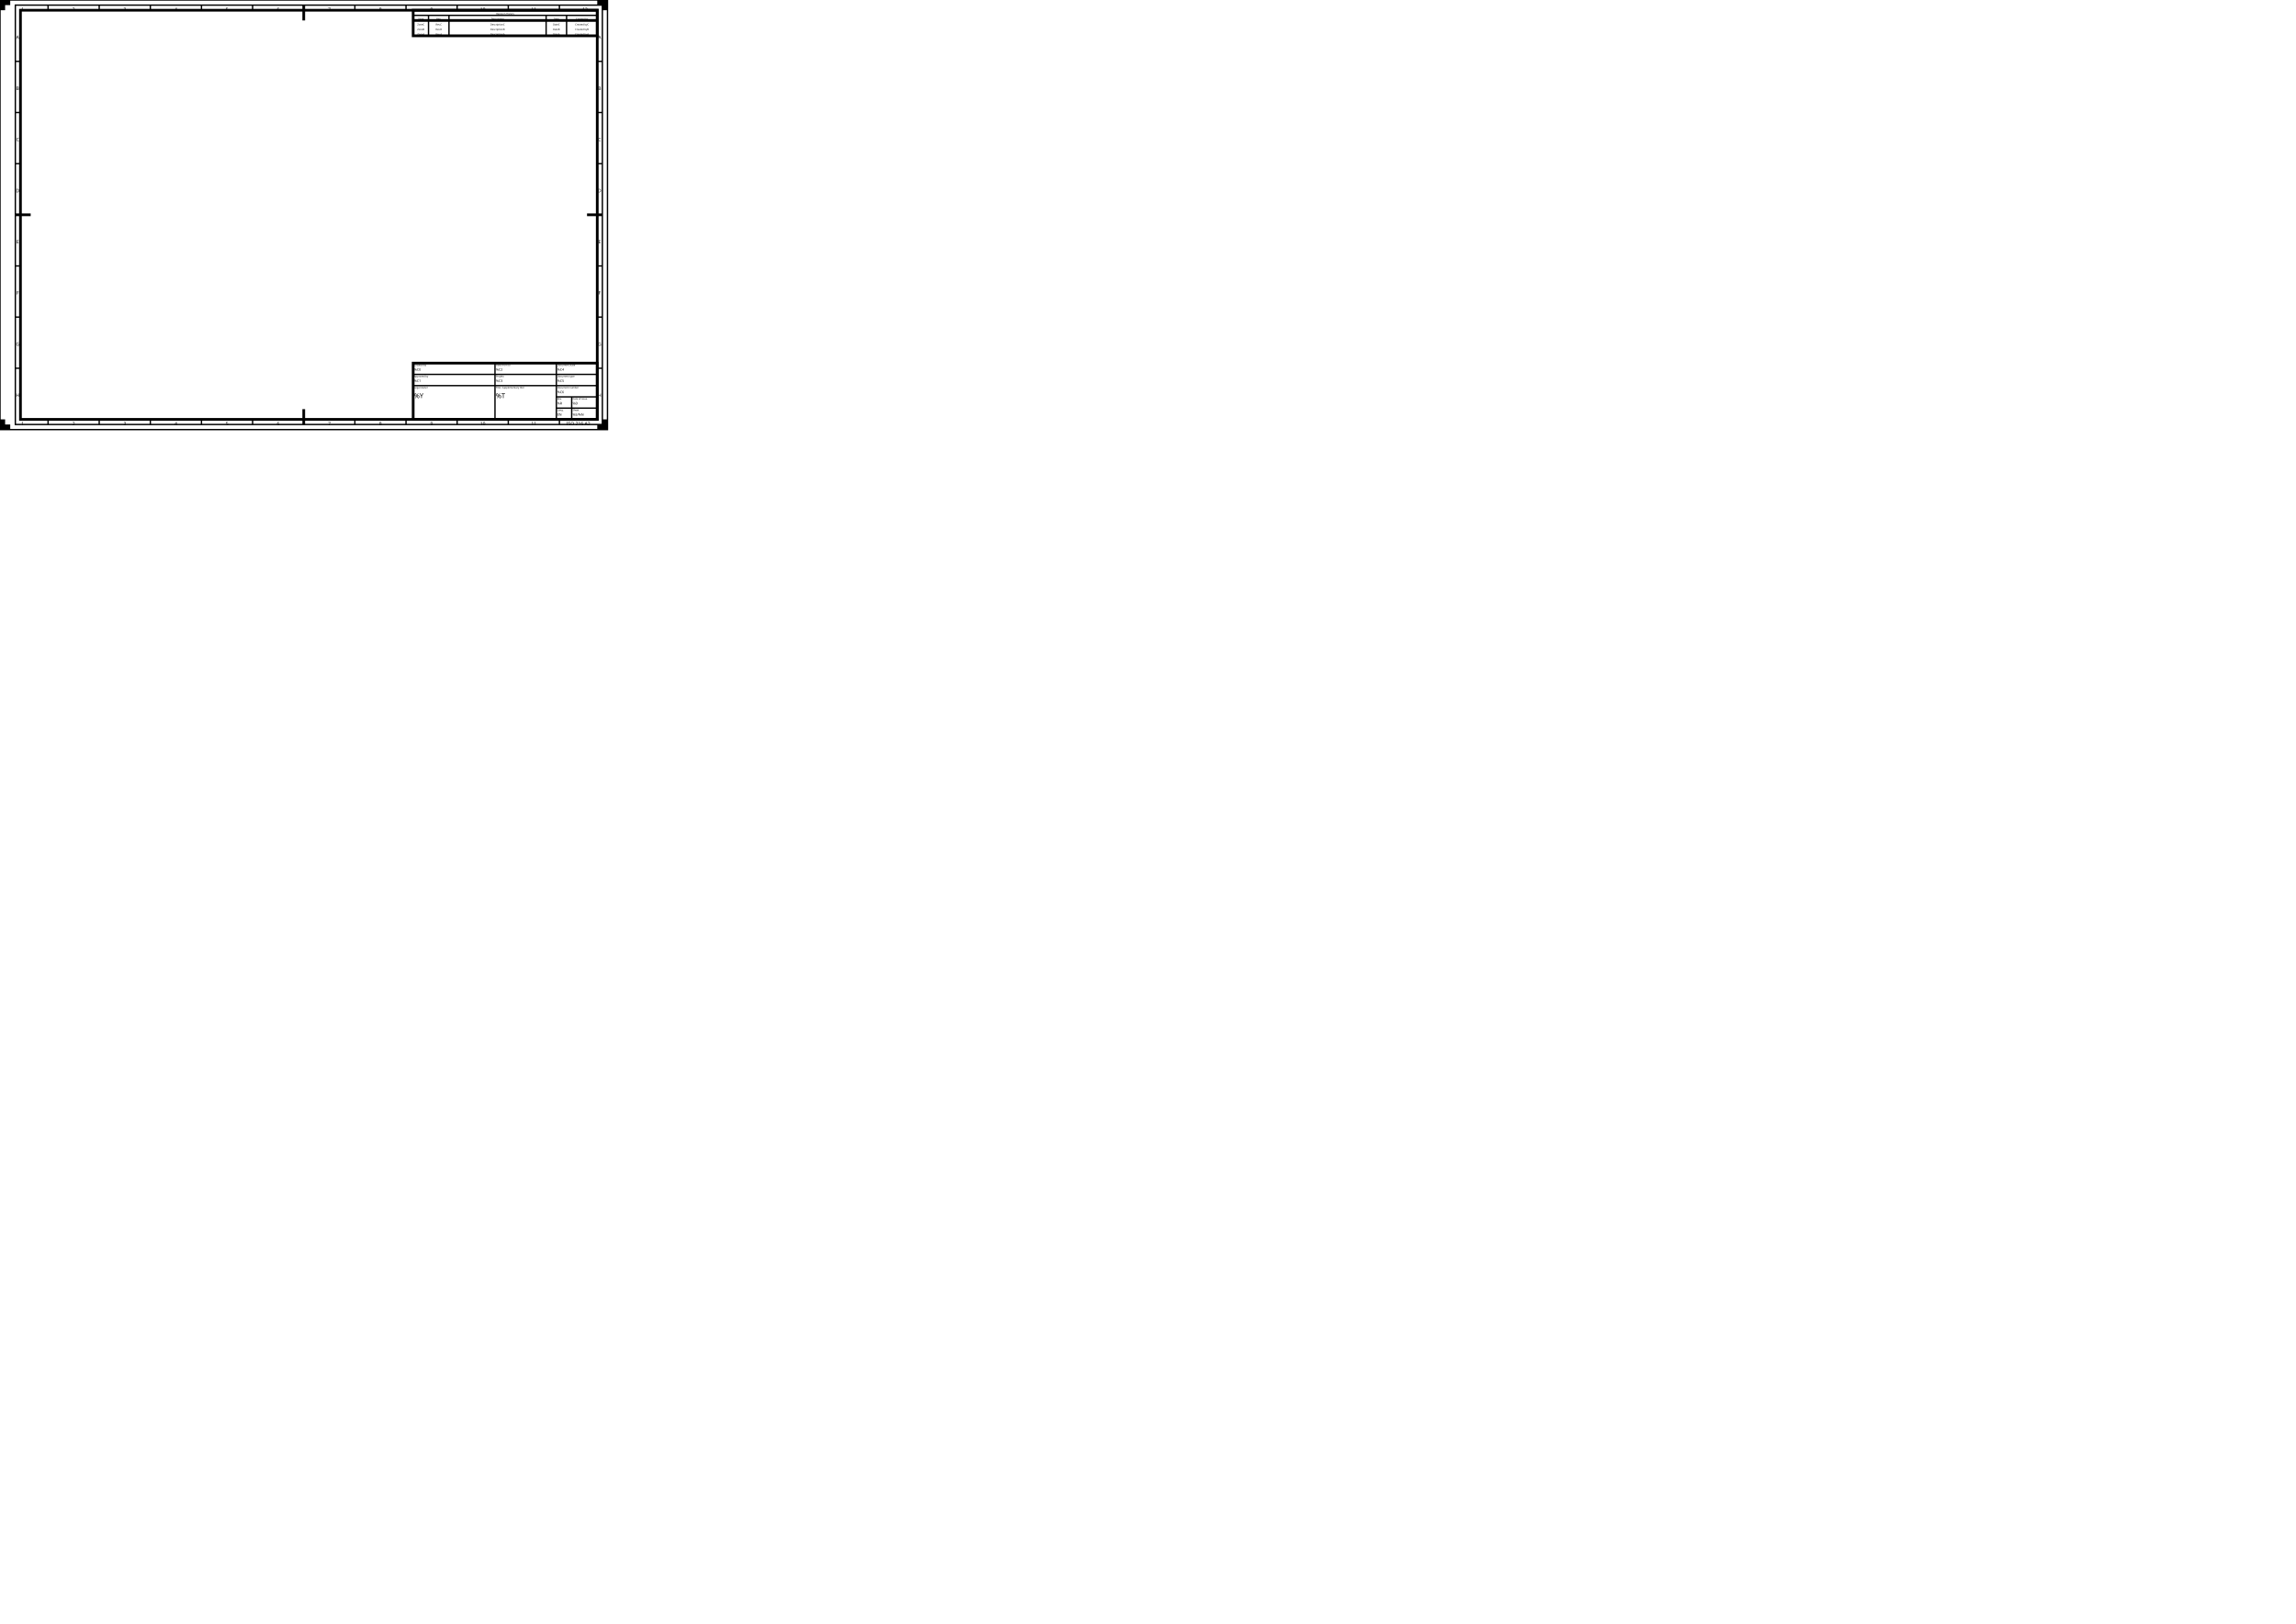
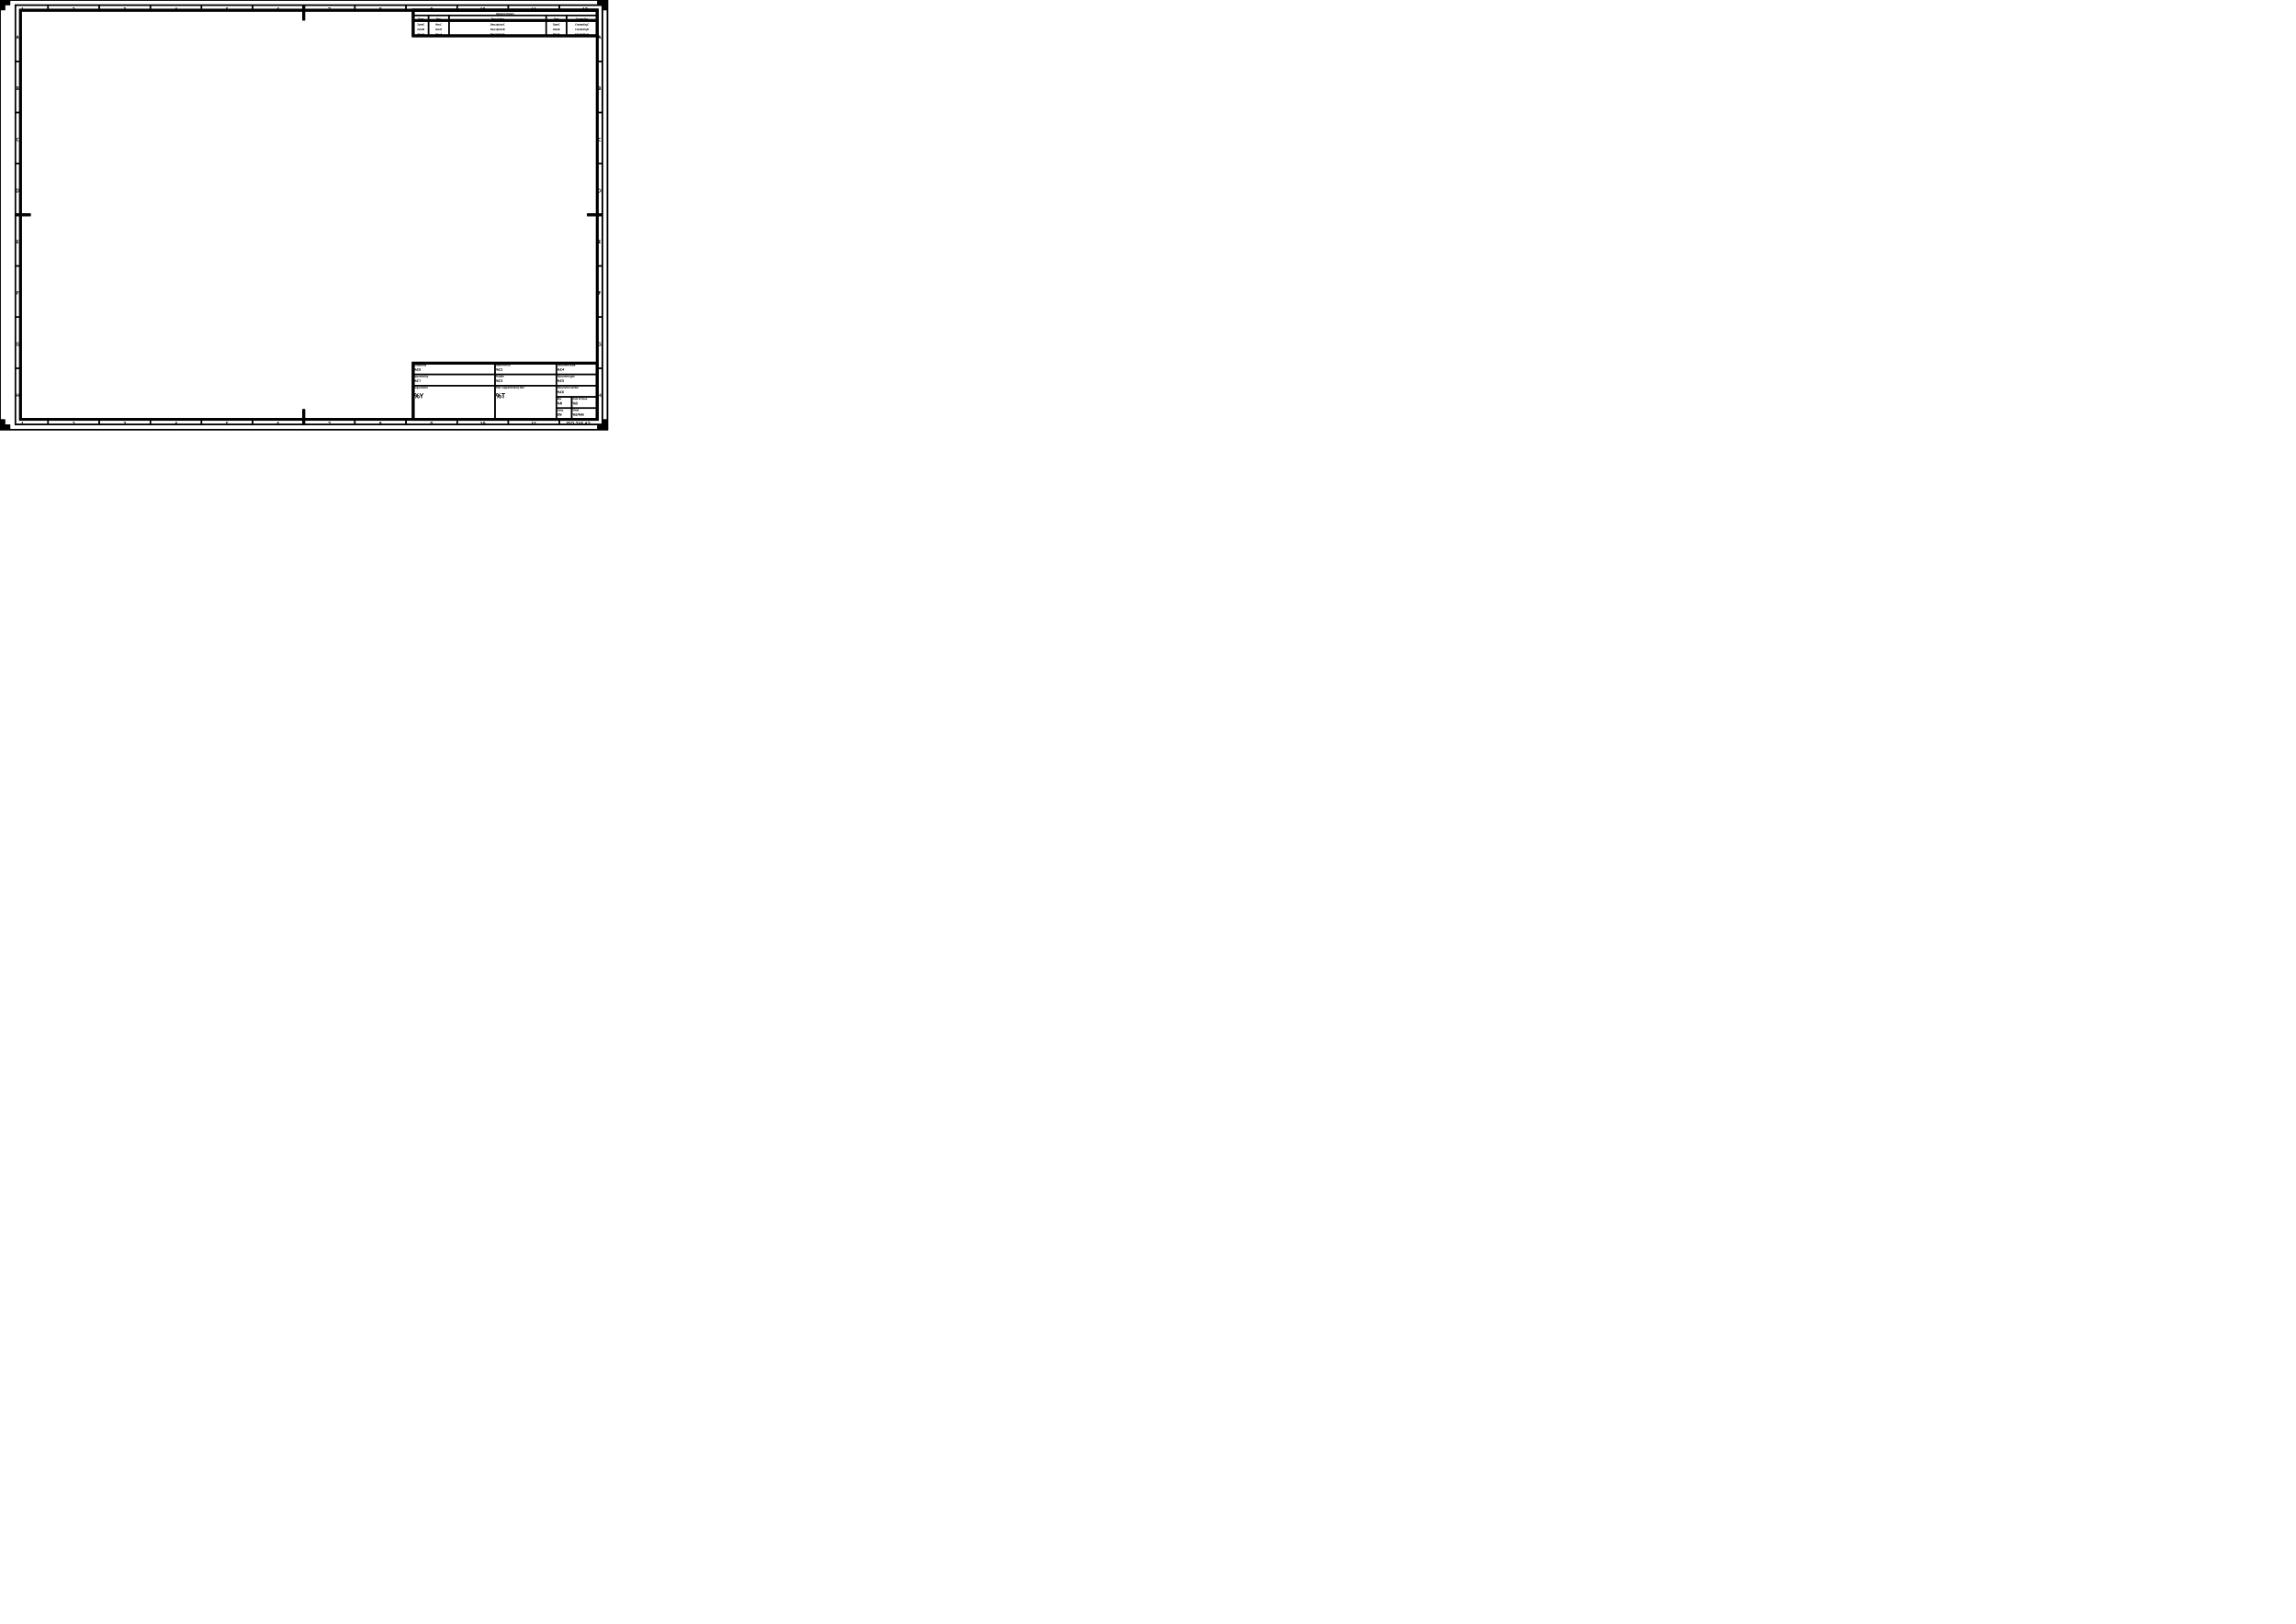
<svg xmlns="http://www.w3.org/2000/svg" xmlns:ns1="http://www.freecadweb.org/wiki/index.php?title=Svg_Namespace" baseProfile="full" height="420mm" version="1.1" viewBox="0 0 594mm 420mm" width="594mm">
  <defs />
  <g id="sheet-border">
    <polygon points="0,0 10,0 10,5 5,5 5,10 0,10 0,0" style="stroke:#000000;stroke-width:0.0mm;stroke-linecap:miter;stroke-miterlimit:4;fill:#000000" />
    <polygon points="594,0 584,0 584,5 589,5 589,10 594,10 594,0" style="stroke:#000000;stroke-width:0.0mm;stroke-linecap:miter;stroke-miterlimit:4;fill:#000000" />
    <polygon points="594,420 584,420 584,415 589,415 589,410 594,410 594,420" style="stroke:#000000;stroke-width:0.0mm;stroke-linecap:miter;stroke-miterlimit:4;fill:#000000" />
    <polygon points="0,420 10,420 10,415 5,415 5,410 0,410 0,420" style="stroke:#000000;stroke-width:0.0mm;stroke-linecap:miter;stroke-miterlimit:4;fill:#000000" />
    <rect height="420" style="stroke:#000000;stroke-linecap:miter;stroke-width:0.35mm;stroke-miterlimit:4;fill:none" width="594" x="0" y="0" />
    <rect height="410" style="stroke:#000000;stroke-linecap:miter;stroke-width:0.35mm;stroke-miterlimit:4;fill:none" width="574" x="15" y="5" />
    <rect height="400" style="stroke:#000000;stroke-linecap:miter;stroke-width:0.7mm;stroke-miterlimit:4;fill:none" width="564" x="20" y="10" />
    <line stroke-width="0.7mm" style="stroke:#000000;stroke-linecap:miter;stroke-miterlimit:4;fill:none" x1="297.0" x2="297.0" y1="415" y2="400" />
    <line stroke-width="0.7mm" style="stroke:#000000;stroke-linecap:miter;stroke-miterlimit:4;fill:none" x1="297.0" x2="297.0" y1="5" y2="20" />
    <line stroke-width="0.35mm" style="stroke:#000000;stroke-linecap:miter;stroke-miterlimit:4;fill:none" x1="247.0" x2="247.0" y1="5" y2="10" />
    <line stroke-width="0.35mm" style="stroke:#000000;stroke-linecap:miter;stroke-miterlimit:4;fill:none" x1="247.0" x2="247.0" y1="415" y2="410" />
    <line stroke-width="0.35mm" style="stroke:#000000;stroke-linecap:miter;stroke-miterlimit:4;fill:none" x1="197.0" x2="197.0" y1="5" y2="10" />
    <line stroke-width="0.35mm" style="stroke:#000000;stroke-linecap:miter;stroke-miterlimit:4;fill:none" x1="197.0" x2="197.0" y1="415" y2="410" />
    <line stroke-width="0.35mm" style="stroke:#000000;stroke-linecap:miter;stroke-miterlimit:4;fill:none" x1="147.0" x2="147.0" y1="5" y2="10" />
    <line stroke-width="0.35mm" style="stroke:#000000;stroke-linecap:miter;stroke-miterlimit:4;fill:none" x1="147.0" x2="147.0" y1="415" y2="410" />
    <line stroke-width="0.35mm" style="stroke:#000000;stroke-linecap:miter;stroke-miterlimit:4;fill:none" x1="97.0" x2="97.0" y1="5" y2="10" />
    <line stroke-width="0.35mm" style="stroke:#000000;stroke-linecap:miter;stroke-miterlimit:4;fill:none" x1="97.0" x2="97.0" y1="415" y2="410" />
    <line stroke-width="0.35mm" style="stroke:#000000;stroke-linecap:miter;stroke-miterlimit:4;fill:none" x1="47.0" x2="47.0" y1="5" y2="10" />
    <line stroke-width="0.35mm" style="stroke:#000000;stroke-linecap:miter;stroke-miterlimit:4;fill:none" x1="47.0" x2="47.0" y1="415" y2="410" />
    <line stroke-width="0.35mm" style="stroke:#000000;stroke-linecap:miter;stroke-miterlimit:4;fill:none" x1="347.0" x2="347.0" y1="5" y2="10" />
    <line stroke-width="0.35mm" style="stroke:#000000;stroke-linecap:miter;stroke-miterlimit:4;fill:none" x1="347.0" x2="347.0" y1="415" y2="410" />
    <line stroke-width="0.35mm" style="stroke:#000000;stroke-linecap:miter;stroke-miterlimit:4;fill:none" x1="397.0" x2="397.0" y1="5" y2="10" />
    <line stroke-width="0.35mm" style="stroke:#000000;stroke-linecap:miter;stroke-miterlimit:4;fill:none" x1="397.0" x2="397.0" y1="415" y2="410" />
    <line stroke-width="0.35mm" style="stroke:#000000;stroke-linecap:miter;stroke-miterlimit:4;fill:none" x1="447.0" x2="447.0" y1="5" y2="10" />
    <line stroke-width="0.35mm" style="stroke:#000000;stroke-linecap:miter;stroke-miterlimit:4;fill:none" x1="447.0" x2="447.0" y1="415" y2="410" />
    <line stroke-width="0.35mm" style="stroke:#000000;stroke-linecap:miter;stroke-miterlimit:4;fill:none" x1="497.0" x2="497.0" y1="5" y2="10" />
    <line stroke-width="0.35mm" style="stroke:#000000;stroke-linecap:miter;stroke-miterlimit:4;fill:none" x1="497.0" x2="497.0" y1="415" y2="410" />
    <line stroke-width="0.35mm" style="stroke:#000000;stroke-linecap:miter;stroke-miterlimit:4;fill:none" x1="547.0" x2="547.0" y1="5" y2="10" />
    <line stroke-width="0.35mm" style="stroke:#000000;stroke-linecap:miter;stroke-miterlimit:4;fill:none" x1="547.0" x2="547.0" y1="415" y2="410" />
    <text fill="#000000" font-size="4.55" style="text-anchor:middle;dominant-baseline:middle;font-family:osifont" x="22.0" y="9.15">1</text>
    <text fill="#000000" font-size="4.55" style="text-anchor:middle;dominant-baseline:middle;font-family:osifont" x="22.0" y="414.15">1</text>
    <text fill="#000000" font-size="4.55" style="text-anchor:middle;dominant-baseline:middle;font-family:osifont" x="72.0" y="9.15">2</text>
    <text fill="#000000" font-size="4.55" style="text-anchor:middle;dominant-baseline:middle;font-family:osifont" x="72.0" y="414.15">2</text>
    <text fill="#000000" font-size="4.55" style="text-anchor:middle;dominant-baseline:middle;font-family:osifont" x="122.0" y="9.15">3</text>
    <text fill="#000000" font-size="4.55" style="text-anchor:middle;dominant-baseline:middle;font-family:osifont" x="122.0" y="414.15">3</text>
    <text fill="#000000" font-size="4.55" style="text-anchor:middle;dominant-baseline:middle;font-family:osifont" x="172.0" y="9.15">4</text>
    <text fill="#000000" font-size="4.55" style="text-anchor:middle;dominant-baseline:middle;font-family:osifont" x="172.0" y="414.15">4</text>
    <text fill="#000000" font-size="4.55" style="text-anchor:middle;dominant-baseline:middle;font-family:osifont" x="222.0" y="9.15">5</text>
    <text fill="#000000" font-size="4.55" style="text-anchor:middle;dominant-baseline:middle;font-family:osifont" x="222.0" y="414.15">5</text>
    <text fill="#000000" font-size="4.55" style="text-anchor:middle;dominant-baseline:middle;font-family:osifont" x="272.0" y="9.15">6</text>
    <text fill="#000000" font-size="4.55" style="text-anchor:middle;dominant-baseline:middle;font-family:osifont" x="272.0" y="414.15">6</text>
    <text fill="#000000" font-size="4.55" style="text-anchor:middle;dominant-baseline:middle;font-family:osifont" x="322.0" y="9.15">7</text>
    <text fill="#000000" font-size="4.55" style="text-anchor:middle;dominant-baseline:middle;font-family:osifont" x="322.0" y="414.15">7</text>
    <text fill="#000000" font-size="4.55" style="text-anchor:middle;dominant-baseline:middle;font-family:osifont" x="372.0" y="9.15">8</text>
    <text fill="#000000" font-size="4.55" style="text-anchor:middle;dominant-baseline:middle;font-family:osifont" x="372.0" y="414.15">8</text>
    <text fill="#000000" font-size="4.55" style="text-anchor:middle;dominant-baseline:middle;font-family:osifont" x="422.0" y="9.15">9</text>
    <text fill="#000000" font-size="4.55" style="text-anchor:middle;dominant-baseline:middle;font-family:osifont" x="422.0" y="414.15">9</text>
    <text fill="#000000" font-size="4.55" style="text-anchor:middle;dominant-baseline:middle;font-family:osifont" x="472.0" y="9.15">10</text>
    <text fill="#000000" font-size="4.55" style="text-anchor:middle;dominant-baseline:middle;font-family:osifont" x="472.0" y="414.15">10</text>
    <text fill="#000000" font-size="4.55" style="text-anchor:middle;dominant-baseline:middle;font-family:osifont" x="522.0" y="9.15">11</text>
    <text fill="#000000" font-size="4.55" style="text-anchor:middle;dominant-baseline:middle;font-family:osifont" x="522.0" y="414.15">11</text>
    <text fill="#000000" font-size="4.55" style="text-anchor:middle;dominant-baseline:middle;font-family:osifont" x="572.0" y="9.15">12</text>
    <text fill="#000000" font-size="4.55" style="text-anchor:middle;dominant-baseline:middle;font-family:osifont" x="565.5" y="414.15">ISO 216 A2</text>
    <line stroke-width="0.7mm" style="stroke:#000000;stroke-linecap:miter;stroke-miterlimit:4;fill:none" x1="15" x2="30" y1="210.0" y2="210.0" />
    <line stroke-width="0.7mm" style="stroke:#000000;stroke-linecap:miter;stroke-miterlimit:4;fill:none" x1="589" x2="574" y1="210.0" y2="210.0" />
    <line stroke-width="0.35mm" style="stroke:#000000;stroke-linecap:miter;stroke-miterlimit:4;fill:none" x1="15" x2="20" y1="160.0" y2="160.0" />
    <line stroke-width="0.35mm" style="stroke:#000000;stroke-linecap:miter;stroke-miterlimit:4;fill:none" x1="589" x2="584" y1="160.0" y2="160.0" />
    <line stroke-width="0.35mm" style="stroke:#000000;stroke-linecap:miter;stroke-miterlimit:4;fill:none" x1="15" x2="20" y1="110.0" y2="110.0" />
    <line stroke-width="0.35mm" style="stroke:#000000;stroke-linecap:miter;stroke-miterlimit:4;fill:none" x1="589" x2="584" y1="110.0" y2="110.0" />
    <line stroke-width="0.35mm" style="stroke:#000000;stroke-linecap:miter;stroke-miterlimit:4;fill:none" x1="15" x2="20" y1="60.0" y2="60.0" />
    <line stroke-width="0.35mm" style="stroke:#000000;stroke-linecap:miter;stroke-miterlimit:4;fill:none" x1="589" x2="584" y1="60.0" y2="60.0" />
    <line stroke-width="0.35mm" style="stroke:#000000;stroke-linecap:miter;stroke-miterlimit:4;fill:none" x1="15" x2="20" y1="260.0" y2="260.0" />
    <line stroke-width="0.35mm" style="stroke:#000000;stroke-linecap:miter;stroke-miterlimit:4;fill:none" x1="589" x2="584" y1="260.0" y2="260.0" />
    <line stroke-width="0.35mm" style="stroke:#000000;stroke-linecap:miter;stroke-miterlimit:4;fill:none" x1="15" x2="20" y1="310.0" y2="310.0" />
    <line stroke-width="0.35mm" style="stroke:#000000;stroke-linecap:miter;stroke-miterlimit:4;fill:none" x1="589" x2="584" y1="310.0" y2="310.0" />
    <line stroke-width="0.35mm" style="stroke:#000000;stroke-linecap:miter;stroke-miterlimit:4;fill:none" x1="15" x2="20" y1="360.0" y2="360.0" />
    <line stroke-width="0.35mm" style="stroke:#000000;stroke-linecap:miter;stroke-miterlimit:4;fill:none" x1="589" x2="584" y1="360.0" y2="360.0" />
    <text fill="#000000" font-size="4.55" style="text-anchor:middle;dominant-baseline:middle;font-family:osifont" x="17.25" y="36.4">A</text>
    <text fill="#000000" font-size="4.55" style="text-anchor:middle;dominant-baseline:middle;font-family:osifont" x="586.25" y="36.4">A</text>
    <text fill="#000000" font-size="4.55" style="text-anchor:middle;dominant-baseline:middle;font-family:osifont" x="17.25" y="86.4">B</text>
    <text fill="#000000" font-size="4.55" style="text-anchor:middle;dominant-baseline:middle;font-family:osifont" x="586.25" y="86.4">B</text>
    <text fill="#000000" font-size="4.55" style="text-anchor:middle;dominant-baseline:middle;font-family:osifont" x="17.25" y="136.4">C</text>
    <text fill="#000000" font-size="4.55" style="text-anchor:middle;dominant-baseline:middle;font-family:osifont" x="586.25" y="136.4">C</text>
    <text fill="#000000" font-size="4.55" style="text-anchor:middle;dominant-baseline:middle;font-family:osifont" x="17.25" y="186.4">D</text>
    <text fill="#000000" font-size="4.55" style="text-anchor:middle;dominant-baseline:middle;font-family:osifont" x="586.25" y="186.4">D</text>
    <text fill="#000000" font-size="4.55" style="text-anchor:middle;dominant-baseline:middle;font-family:osifont" x="17.25" y="236.4">E</text>
    <text fill="#000000" font-size="4.55" style="text-anchor:middle;dominant-baseline:middle;font-family:osifont" x="586.25" y="236.4">E</text>
    <text fill="#000000" font-size="4.55" style="text-anchor:middle;dominant-baseline:middle;font-family:osifont" x="17.25" y="286.4">F</text>
    <text fill="#000000" font-size="4.55" style="text-anchor:middle;dominant-baseline:middle;font-family:osifont" x="586.25" y="286.4">F</text>
    <text fill="#000000" font-size="4.55" style="text-anchor:middle;dominant-baseline:middle;font-family:osifont" x="17.25" y="336.4">G</text>
    <text fill="#000000" font-size="4.55" style="text-anchor:middle;dominant-baseline:middle;font-family:osifont" x="586.25" y="336.4">G</text>
    <text fill="#000000" font-size="4.55" style="text-anchor:middle;dominant-baseline:middle;font-family:osifont" x="17.25" y="386.4">H</text>
    <text fill="#000000" font-size="4.55" style="text-anchor:middle;dominant-baseline:middle;font-family:osifont" x="586.25" y="386.4">H</text>
    <rect height="25" style="stroke:#000000;stroke-linecap:miter;stroke-width:0.7mm;stroke-miterlimit:4;fill:none" width="180" x="404" y="10" />
    <line stroke-width="0.35mm" style="stroke:#000000;stroke-linecap:miter;stroke-miterlimit:4;fill:none" x1="404" x2="584" y1="15" y2="15" />
    <line stroke-width="0.7mm" style="stroke:#000000;stroke-linecap:miter;stroke-miterlimit:4;fill:none" x1="404" x2="584" y1="20" y2="20" />
    <line stroke-width="0.35mm" style="stroke:#000000;stroke-linecap:miter;stroke-miterlimit:4;fill:none" x1="419" x2="419" y1="15" y2="35" />
    <line stroke-width="0.35mm" style="stroke:#000000;stroke-linecap:miter;stroke-miterlimit:4;fill:none" x1="439" x2="439" y1="15" y2="35" />
    <line stroke-width="0.35mm" style="stroke:#000000;stroke-linecap:miter;stroke-miterlimit:4;fill:none" x1="534" x2="534" y1="15" y2="35" />
    <line stroke-width="0.35mm" style="stroke:#000000;stroke-linecap:miter;stroke-miterlimit:4;fill:none" x1="554" x2="554" y1="15" y2="35" />
    <line stroke-width="0.35mm" style="stroke:#000000;stroke-linecap:miter;stroke-miterlimit:4;fill:none" x1="404" x2="584" y1="20" y2="20" />
  </g>
  <g id="titleblock-structure">
    <rect height="55" style="stroke:#000000;stroke-linecap:miter;stroke-width:0.7mm;stroke-miterlimit:4;fill:none" width="180" x="404" y="355" />
    <line stroke-width="0.35mm" style="stroke:#000000;stroke-linecap:miter;stroke-miterlimit:4;fill:none" x1="559" x2="559" y1="410" y2="388" />
    <line stroke-width="0.35mm" style="stroke:#000000;stroke-linecap:miter;stroke-miterlimit:4;fill:none" x1="544" x2="544" y1="410" y2="355" />
    <line stroke-width="0.35mm" style="stroke:#000000;stroke-linecap:miter;stroke-miterlimit:4;fill:none" x1="484" x2="484" y1="410" y2="355" />
    <line stroke-width="0.35mm" style="stroke:#000000;stroke-linecap:miter;stroke-miterlimit:4;fill:none" x1="584" x2="544" y1="399" y2="399" />
    <line stroke-width="0.35mm" style="stroke:#000000;stroke-linecap:miter;stroke-miterlimit:4;fill:none" x1="584" x2="544" y1="388" y2="388" />
    <line stroke-width="0.35mm" style="stroke:#000000;stroke-linecap:miter;stroke-miterlimit:4;fill:none" x1="584" x2="404" y1="377" y2="377" />
    <line stroke-width="0.35mm" style="stroke:#000000;stroke-linecap:miter;stroke-miterlimit:4;fill:none" x1="584" x2="404" y1="366" y2="366" />
  </g>
  <g id="titleblock-text-editable">
    <text fill="#000000" font-size="3.25" ns1:editable="0" style="text-anchor:start;dominant-baseline:start;font-family:osifont" x="559.9" y="406.45">
      <tspan>%S/%N</tspan>
    </text>
    <text fill="#000000" font-size="3.25" ns1:editable="1" style="text-anchor:start;dominant-baseline:start;font-family:osifont" x="544.9" y="406.45">
      <tspan>EN</tspan>
    </text>
    <text fill="#000000" font-size="3.25" ns1:editable="2" style="text-anchor:start;dominant-baseline:start;font-family:osifont" x="544.9" y="395.45">
      <tspan>%R</tspan>
    </text>
    <text fill="#000000" font-size="3.25" ns1:editable="3" style="text-anchor:start;dominant-baseline:start;font-family:osifont" x="559.9" y="395.45">
      <tspan>%D</tspan>
    </text>
    <text fill="#000000" font-size="3.25" ns1:editable="4" style="text-anchor:start;dominant-baseline:start;font-family:osifont" x="544.9" y="384.45">
      <tspan>%C6</tspan>
    </text>
    <text fill="#000000" font-size="6.5" ns1:editable="5" style="text-anchor:start;dominant-baseline:top;font-family:osifont" x="484.9" y="389.2">
      <tspan>%T</tspan>
    </text>
    <text fill="#000000" font-size="6.5" ns1:editable="6" style="text-anchor:start;dominant-baseline:top;font-family:osifont" x="484.9" y="396.7">
      <tspan />
    </text>
    <text fill="#000000" font-size="6.5" ns1:editable="7" style="text-anchor:start;dominant-baseline:top;font-family:osifont" x="484.9" y="404.2">
      <tspan />
    </text>
    <text fill="#000000" font-size="6.5" ns1:editable="8" style="text-anchor:start;dominant-baseline:top;font-family:osifont" x="404.9" y="389.2">
      <tspan>%Y</tspan>
    </text>
    <text fill="#000000" font-size="6.5" ns1:editable="9" style="text-anchor:start;dominant-baseline:top;font-family:osifont" x="404.9" y="396.7">
      <tspan />
    </text>
    <text fill="#000000" font-size="6.5" ns1:editable="10" style="text-anchor:start;dominant-baseline:top;font-family:osifont" x="404.9" y="404.2">
      <tspan />
    </text>
    <text fill="#000000" font-size="3.25" ns1:editable="11" style="text-anchor:start;dominant-baseline:start;font-family:osifont" x="404.9" y="373.45">
      <tspan>%C1</tspan>
    </text>
    <text fill="#000000" font-size="3.25" ns1:editable="12" style="text-anchor:start;dominant-baseline:start;font-family:osifont" x="484.9" y="373.45">
      <tspan>%C3</tspan>
    </text>
    <text fill="#000000" font-size="3.25" ns1:editable="13" style="text-anchor:start;dominant-baseline:start;font-family:osifont" x="544.9" y="373.45">
      <tspan>%C5</tspan>
    </text>
    <text fill="#000000" font-size="3.25" ns1:editable="14" style="text-anchor:start;dominant-baseline:start;font-family:osifont" x="404.9" y="362.45">
      <tspan>%C0</tspan>
    </text>
    <text fill="#000000" font-size="3.25" ns1:editable="15" style="text-anchor:start;dominant-baseline:start;font-family:osifont" x="484.9" y="362.45">
      <tspan>%C2</tspan>
    </text>
    <text fill="#000000" font-size="3.25" ns1:editable="16" style="text-anchor:start;dominant-baseline:start;font-family:osifont" x="544.9" y="362.45">
      <tspan>%C4</tspan>
    </text>
    <text fill="#000000" font-size="2.34" ns1:editable="17" style="text-anchor:middle;dominant-baseline:middle;font-family:osifont" x="411.5" y="33.47">
      <tspan>ZoneA</tspan>
    </text>
    <text fill="#000000" font-size="2.34" ns1:editable="18" style="text-anchor:middle;dominant-baseline:middle;font-family:osifont" x="429" y="33.47">
      <tspan>Rev.A</tspan>
    </text>
    <text fill="#000000" font-size="2.34" ns1:editable="19" style="text-anchor:middle;dominant-baseline:middle;font-family:osifont" x="486.5" y="33.47">
      <tspan>DescriptionA</tspan>
    </text>
    <text fill="#000000" font-size="2.34" ns1:editable="20" style="text-anchor:middle;dominant-baseline:middle;font-family:osifont" x="544" y="33.47">
      <tspan>DateA</tspan>
    </text>
    <text fill="#000000" font-size="2.34" ns1:editable="21" style="text-anchor:middle;dominant-baseline:middle;font-family:osifont" x="569" y="33.47">
      <tspan>Created byA</tspan>
    </text>
    <text fill="#000000" font-size="2.34" ns1:editable="22" style="text-anchor:middle;dominant-baseline:middle;font-family:osifont" x="411.5" y="28.72">
      <tspan>ZoneB</tspan>
    </text>
    <text fill="#000000" font-size="2.34" ns1:editable="23" style="text-anchor:middle;dominant-baseline:middle;font-family:osifont" x="429" y="28.72">
      <tspan>Rev.B</tspan>
    </text>
    <text fill="#000000" font-size="2.34" ns1:editable="24" style="text-anchor:middle;dominant-baseline:middle;font-family:osifont" x="486.5" y="28.72">
      <tspan>DescriptionB</tspan>
    </text>
    <text fill="#000000" font-size="2.34" ns1:editable="25" style="text-anchor:middle;dominant-baseline:middle;font-family:osifont" x="544" y="28.72">
      <tspan>DateB</tspan>
    </text>
    <text fill="#000000" font-size="2.34" ns1:editable="26" style="text-anchor:middle;dominant-baseline:middle;font-family:osifont" x="569" y="28.72">
      <tspan>Created byB</tspan>
    </text>
    <text fill="#000000" font-size="2.34" ns1:editable="27" style="text-anchor:middle;dominant-baseline:middle;font-family:osifont" x="411.5" y="23.97">
      <tspan>ZoneC</tspan>
    </text>
    <text fill="#000000" font-size="2.34" ns1:editable="28" style="text-anchor:middle;dominant-baseline:middle;font-family:osifont" x="429" y="23.97">
      <tspan>Rev.C</tspan>
    </text>
    <text fill="#000000" font-size="2.34" ns1:editable="29" style="text-anchor:middle;dominant-baseline:middle;font-family:osifont" x="486.5" y="23.97">
      <tspan>DescriptionC</tspan>
    </text>
    <text fill="#000000" font-size="2.34" ns1:editable="30" style="text-anchor:middle;dominant-baseline:middle;font-family:osifont" x="544" y="23.97">
      <tspan>DateC</tspan>
    </text>
    <text fill="#000000" font-size="2.34" ns1:editable="31" style="text-anchor:middle;dominant-baseline:middle;font-family:osifont" x="569" y="23.97">
      <tspan>Created byC</tspan>
    </text>
  </g>
  <g id="titleblock-text-non-editable">
    <text fill="#000000" font-size="2.34" style="text-anchor:start;dominant-baseline:start;font-family:osifont" x="559.9" y="401.7">Sheet</text>
    <text fill="#000000" font-size="2.34" style="text-anchor:start;dominant-baseline:start;font-family:osifont" x="544.9" y="401.7">Lang.</text>
    <text fill="#000000" font-size="2.34" style="text-anchor:start;dominant-baseline:start;font-family:osifont" x="544.9" y="390.7">Rev.</text>
    <text fill="#000000" font-size="2.34" style="text-anchor:start;dominant-baseline:start;font-family:osifont" x="559.9" y="390.7">Date of issue</text>
    <text fill="#000000" font-size="2.34" style="text-anchor:start;dominant-baseline:start;font-family:osifont" x="544.9" y="379.7">Document number</text>
    <text fill="#000000" font-size="2.34" style="text-anchor:start;dominant-baseline:start;font-family:osifont" x="484.9" y="379.7">Titel, Supplementary titel</text>
    <text fill="#000000" font-size="2.34" style="text-anchor:start;dominant-baseline:start;font-family:osifont" x="404.9" y="379.7">Legal owner</text>
    <text fill="#000000" font-size="2.34" style="text-anchor:start;dominant-baseline:start;font-family:osifont" x="404.9" y="368.7">Approved by</text>
    <text fill="#000000" font-size="2.34" style="text-anchor:start;dominant-baseline:start;font-family:osifont" x="484.9" y="368.7">Projekt</text>
    <text fill="#000000" font-size="2.34" style="text-anchor:start;dominant-baseline:start;font-family:osifont" x="544.9" y="368.7">Document type</text>
    <text fill="#000000" font-size="2.34" style="text-anchor:start;dominant-baseline:start;font-family:osifont" x="404.9" y="357.7">Created by</text>
    <text fill="#000000" font-size="2.34" style="text-anchor:start;dominant-baseline:start;font-family:osifont" x="484.9" y="357.7">Valid from to</text>
    <text fill="#000000" font-size="2.34" style="text-anchor:start;dominant-baseline:start;font-family:osifont" x="544.9" y="357.7">Document state</text>
    <text fill="#000000" font-size="2.34" style="text-anchor:middle;dominant-baseline:middle;font-family:osifont" x="494" y="13.47">Revision History</text>
    <text fill="#000000" font-size="2.34" style="text-anchor:middle;dominant-baseline:middle;font-family:osifont" x="411.5" y="18.47">Zone</text>
    <text fill="#000000" font-size="2.34" style="text-anchor:middle;dominant-baseline:middle;font-family:osifont" x="429" y="18.47">Rev.</text>
    <text fill="#000000" font-size="2.34" style="text-anchor:middle;dominant-baseline:middle;font-family:osifont" x="486.5" y="18.47">Description</text>
    <text fill="#000000" font-size="2.34" style="text-anchor:middle;dominant-baseline:middle;font-family:osifont" x="544" y="18.47">Date</text>
    <text fill="#000000" font-size="2.34" style="text-anchor:middle;dominant-baseline:middle;font-family:osifont" x="569" y="18.47">Created by</text>
  </g>
+   <g id="sheet-border">
+     <polygon points="0,0 10,0 10,5 5,5 5,10 0,10 0,0" style="stroke:#000000;stroke-width:0.0mm;stroke-linecap:miter;stroke-miterlimit:4;fill:#000000" />
+     <polygon points="594,0 584,0 584,5 589,5 589,10 594,10 594,0" style="stroke:#000000;stroke-width:0.0mm;stroke-linecap:miter;stroke-miterlimit:4;fill:#000000" />
+     <polygon points="594,420 584,420 584,415 589,415 589,410 594,410 594,420" style="stroke:#000000;stroke-width:0.0mm;stroke-linecap:miter;stroke-miterlimit:4;fill:#000000" />
+     <polygon points="0,420 10,420 10,415 5,415 5,410 0,410 0,420" style="stroke:#000000;stroke-width:0.0mm;stroke-linecap:miter;stroke-miterlimit:4;fill:#000000" />
+     <rect height="420" style="stroke:#000000;stroke-linecap:miter;stroke-width:0.35mm;stroke-miterlimit:4;fill:none" width="594" x="0" y="0" />
+     <rect height="410" style="stroke:#000000;stroke-linecap:miter;stroke-width:0.35mm;stroke-miterlimit:4;fill:none" width="574" x="15" y="5" />
+     <rect height="400" style="stroke:#000000;stroke-linecap:miter;stroke-width:0.7mm;stroke-miterlimit:4;fill:none" width="564" x="20" y="10" />
+     <line stroke-width="0.7mm" style="stroke:#000000;stroke-linecap:miter;stroke-miterlimit:4;fill:none" x1="297.0" x2="297.0" y1="415" y2="400" />
+     <line stroke-width="0.7mm" style="stroke:#000000;stroke-linecap:miter;stroke-miterlimit:4;fill:none" x1="297.0" x2="297.0" y1="5" y2="20" />
+     <line stroke-width="0.35mm" style="stroke:#000000;stroke-linecap:miter;stroke-miterlimit:4;fill:none" x1="247.0" x2="247.0" y1="5" y2="10" />
+     <line stroke-width="0.35mm" style="stroke:#000000;stroke-linecap:miter;stroke-miterlimit:4;fill:none" x1="247.0" x2="247.0" y1="415" y2="410" />
+     <line stroke-width="0.35mm" style="stroke:#000000;stroke-linecap:miter;stroke-miterlimit:4;fill:none" x1="197.0" x2="197.0" y1="5" y2="10" />
+     <line stroke-width="0.35mm" style="stroke:#000000;stroke-linecap:miter;stroke-miterlimit:4;fill:none" x1="197.0" x2="197.0" y1="415" y2="410" />
+     <line stroke-width="0.35mm" style="stroke:#000000;stroke-linecap:miter;stroke-miterlimit:4;fill:none" x1="147.0" x2="147.0" y1="5" y2="10" />
+     <line stroke-width="0.35mm" style="stroke:#000000;stroke-linecap:miter;stroke-miterlimit:4;fill:none" x1="147.0" x2="147.0" y1="415" y2="410" />
+     <line stroke-width="0.35mm" style="stroke:#000000;stroke-linecap:miter;stroke-miterlimit:4;fill:none" x1="97.0" x2="97.0" y1="5" y2="10" />
+     <line stroke-width="0.35mm" style="stroke:#000000;stroke-linecap:miter;stroke-miterlimit:4;fill:none" x1="97.0" x2="97.0" y1="415" y2="410" />
+     <line stroke-width="0.35mm" style="stroke:#000000;stroke-linecap:miter;stroke-miterlimit:4;fill:none" x1="47.0" x2="47.0" y1="5" y2="10" />
+     <line stroke-width="0.35mm" style="stroke:#000000;stroke-linecap:miter;stroke-miterlimit:4;fill:none" x1="47.0" x2="47.0" y1="415" y2="410" />
+     <line stroke-width="0.35mm" style="stroke:#000000;stroke-linecap:miter;stroke-miterlimit:4;fill:none" x1="347.0" x2="347.0" y1="5" y2="10" />
+     <line stroke-width="0.35mm" style="stroke:#000000;stroke-linecap:miter;stroke-miterlimit:4;fill:none" x1="347.0" x2="347.0" y1="415" y2="410" />
+     <line stroke-width="0.35mm" style="stroke:#000000;stroke-linecap:miter;stroke-miterlimit:4;fill:none" x1="397.0" x2="397.0" y1="5" y2="10" />
+     <line stroke-width="0.35mm" style="stroke:#000000;stroke-linecap:miter;stroke-miterlimit:4;fill:none" x1="397.0" x2="397.0" y1="415" y2="410" />
+     <line stroke-width="0.35mm" style="stroke:#000000;stroke-linecap:miter;stroke-miterlimit:4;fill:none" x1="447.0" x2="447.0" y1="5" y2="10" />
+     <line stroke-width="0.35mm" style="stroke:#000000;stroke-linecap:miter;stroke-miterlimit:4;fill:none" x1="447.0" x2="447.0" y1="415" y2="410" />
+     <line stroke-width="0.35mm" style="stroke:#000000;stroke-linecap:miter;stroke-miterlimit:4;fill:none" x1="497.0" x2="497.0" y1="5" y2="10" />
+     <line stroke-width="0.35mm" style="stroke:#000000;stroke-linecap:miter;stroke-miterlimit:4;fill:none" x1="497.0" x2="497.0" y1="415" y2="410" />
+     <line stroke-width="0.35mm" style="stroke:#000000;stroke-linecap:miter;stroke-miterlimit:4;fill:none" x1="547.0" x2="547.0" y1="5" y2="10" />
+     <line stroke-width="0.35mm" style="stroke:#000000;stroke-linecap:miter;stroke-miterlimit:4;fill:none" x1="547.0" x2="547.0" y1="415" y2="410" />
+     <text fill="#000000" font-size="4.55" style="text-anchor:middle;dominant-baseline:middle;font-family:osifont" x="22.0" y="9.15">1</text>
+     <text fill="#000000" font-size="4.55" style="text-anchor:middle;dominant-baseline:middle;font-family:osifont" x="22.0" y="414.15">1</text>
+     <text fill="#000000" font-size="4.55" style="text-anchor:middle;dominant-baseline:middle;font-family:osifont" x="72.0" y="9.15">2</text>
+     <text fill="#000000" font-size="4.55" style="text-anchor:middle;dominant-baseline:middle;font-family:osifont" x="72.0" y="414.15">2</text>
+     <text fill="#000000" font-size="4.55" style="text-anchor:middle;dominant-baseline:middle;font-family:osifont" x="122.0" y="9.15">3</text>
+     <text fill="#000000" font-size="4.55" style="text-anchor:middle;dominant-baseline:middle;font-family:osifont" x="122.0" y="414.15">3</text>
+     <text fill="#000000" font-size="4.55" style="text-anchor:middle;dominant-baseline:middle;font-family:osifont" x="172.0" y="9.15">4</text>
+     <text fill="#000000" font-size="4.55" style="text-anchor:middle;dominant-baseline:middle;font-family:osifont" x="172.0" y="414.15">4</text>
+     <text fill="#000000" font-size="4.55" style="text-anchor:middle;dominant-baseline:middle;font-family:osifont" x="222.0" y="9.15">5</text>
+     <text fill="#000000" font-size="4.55" style="text-anchor:middle;dominant-baseline:middle;font-family:osifont" x="222.0" y="414.15">5</text>
+     <text fill="#000000" font-size="4.55" style="text-anchor:middle;dominant-baseline:middle;font-family:osifont" x="272.0" y="9.15">6</text>
+     <text fill="#000000" font-size="4.55" style="text-anchor:middle;dominant-baseline:middle;font-family:osifont" x="272.0" y="414.15">6</text>
+     <text fill="#000000" font-size="4.55" style="text-anchor:middle;dominant-baseline:middle;font-family:osifont" x="322.0" y="9.15">7</text>
+     <text fill="#000000" font-size="4.55" style="text-anchor:middle;dominant-baseline:middle;font-family:osifont" x="322.0" y="414.15">7</text>
+     <text fill="#000000" font-size="4.55" style="text-anchor:middle;dominant-baseline:middle;font-family:osifont" x="372.0" y="9.15">8</text>
+     <text fill="#000000" font-size="4.55" style="text-anchor:middle;dominant-baseline:middle;font-family:osifont" x="372.0" y="414.15">8</text>
+     <text fill="#000000" font-size="4.55" style="text-anchor:middle;dominant-baseline:middle;font-family:osifont" x="422.0" y="9.15">9</text>
+     <text fill="#000000" font-size="4.55" style="text-anchor:middle;dominant-baseline:middle;font-family:osifont" x="422.0" y="414.15">9</text>
+     <text fill="#000000" font-size="4.55" style="text-anchor:middle;dominant-baseline:middle;font-family:osifont" x="472.0" y="9.15">10</text>
+     <text fill="#000000" font-size="4.55" style="text-anchor:middle;dominant-baseline:middle;font-family:osifont" x="472.0" y="414.15">10</text>
+     <text fill="#000000" font-size="4.55" style="text-anchor:middle;dominant-baseline:middle;font-family:osifont" x="522.0" y="9.15">11</text>
+     <text fill="#000000" font-size="4.55" style="text-anchor:middle;dominant-baseline:middle;font-family:osifont" x="522.0" y="414.15">11</text>
+     <text fill="#000000" font-size="4.55" style="text-anchor:middle;dominant-baseline:middle;font-family:osifont" x="572.0" y="9.15">12</text>
+     <text fill="#000000" font-size="4.55" style="text-anchor:middle;dominant-baseline:middle;font-family:osifont" x="565.5" y="414.15">ISO 216 A2</text>
+     <line stroke-width="0.7mm" style="stroke:#000000;stroke-linecap:miter;stroke-miterlimit:4;fill:none" x1="15" x2="30" y1="210.0" y2="210.0" />
+     <line stroke-width="0.7mm" style="stroke:#000000;stroke-linecap:miter;stroke-miterlimit:4;fill:none" x1="589" x2="574" y1="210.0" y2="210.0" />
+     <line stroke-width="0.35mm" style="stroke:#000000;stroke-linecap:miter;stroke-miterlimit:4;fill:none" x1="15" x2="20" y1="160.0" y2="160.0" />
+     <line stroke-width="0.35mm" style="stroke:#000000;stroke-linecap:miter;stroke-miterlimit:4;fill:none" x1="589" x2="584" y1="160.0" y2="160.0" />
+     <line stroke-width="0.35mm" style="stroke:#000000;stroke-linecap:miter;stroke-miterlimit:4;fill:none" x1="15" x2="20" y1="110.0" y2="110.0" />
+     <line stroke-width="0.35mm" style="stroke:#000000;stroke-linecap:miter;stroke-miterlimit:4;fill:none" x1="589" x2="584" y1="110.0" y2="110.0" />
+     <line stroke-width="0.35mm" style="stroke:#000000;stroke-linecap:miter;stroke-miterlimit:4;fill:none" x1="15" x2="20" y1="60.0" y2="60.0" />
+     <line stroke-width="0.35mm" style="stroke:#000000;stroke-linecap:miter;stroke-miterlimit:4;fill:none" x1="589" x2="584" y1="60.0" y2="60.0" />
+     <line stroke-width="0.35mm" style="stroke:#000000;stroke-linecap:miter;stroke-miterlimit:4;fill:none" x1="15" x2="20" y1="260.0" y2="260.0" />
+     <line stroke-width="0.35mm" style="stroke:#000000;stroke-linecap:miter;stroke-miterlimit:4;fill:none" x1="589" x2="584" y1="260.0" y2="260.0" />
+     <line stroke-width="0.35mm" style="stroke:#000000;stroke-linecap:miter;stroke-miterlimit:4;fill:none" x1="15" x2="20" y1="310.0" y2="310.0" />
+     <line stroke-width="0.35mm" style="stroke:#000000;stroke-linecap:miter;stroke-miterlimit:4;fill:none" x1="589" x2="584" y1="310.0" y2="310.0" />
+     <line stroke-width="0.35mm" style="stroke:#000000;stroke-linecap:miter;stroke-miterlimit:4;fill:none" x1="15" x2="20" y1="360.0" y2="360.0" />
+     <line stroke-width="0.35mm" style="stroke:#000000;stroke-linecap:miter;stroke-miterlimit:4;fill:none" x1="589" x2="584" y1="360.0" y2="360.0" />
+     <text fill="#000000" font-size="4.55" style="text-anchor:middle;dominant-baseline:middle;font-family:osifont" x="17.25" y="36.4">A</text>
+     <text fill="#000000" font-size="4.55" style="text-anchor:middle;dominant-baseline:middle;font-family:osifont" x="586.25" y="36.4">A</text>
+     <text fill="#000000" font-size="4.55" style="text-anchor:middle;dominant-baseline:middle;font-family:osifont" x="17.25" y="86.4">B</text>
+     <text fill="#000000" font-size="4.55" style="text-anchor:middle;dominant-baseline:middle;font-family:osifont" x="586.25" y="86.4">B</text>
+     <text fill="#000000" font-size="4.55" style="text-anchor:middle;dominant-baseline:middle;font-family:osifont" x="17.25" y="136.4">C</text>
+     <text fill="#000000" font-size="4.55" style="text-anchor:middle;dominant-baseline:middle;font-family:osifont" x="586.25" y="136.4">C</text>
+     <text fill="#000000" font-size="4.55" style="text-anchor:middle;dominant-baseline:middle;font-family:osifont" x="17.25" y="186.4">D</text>
+     <text fill="#000000" font-size="4.55" style="text-anchor:middle;dominant-baseline:middle;font-family:osifont" x="586.25" y="186.4">D</text>
+     <text fill="#000000" font-size="4.55" style="text-anchor:middle;dominant-baseline:middle;font-family:osifont" x="17.25" y="236.4">E</text>
+     <text fill="#000000" font-size="4.55" style="text-anchor:middle;dominant-baseline:middle;font-family:osifont" x="586.25" y="236.4">E</text>
+     <text fill="#000000" font-size="4.55" style="text-anchor:middle;dominant-baseline:middle;font-family:osifont" x="17.25" y="286.4">F</text>
+     <text fill="#000000" font-size="4.55" style="text-anchor:middle;dominant-baseline:middle;font-family:osifont" x="586.25" y="286.4">F</text>
+     <text fill="#000000" font-size="4.55" style="text-anchor:middle;dominant-baseline:middle;font-family:osifont" x="17.25" y="336.4">G</text>
+     <text fill="#000000" font-size="4.55" style="text-anchor:middle;dominant-baseline:middle;font-family:osifont" x="586.25" y="336.4">G</text>
+     <text fill="#000000" font-size="4.55" style="text-anchor:middle;dominant-baseline:middle;font-family:osifont" x="17.25" y="386.4">H</text>
+     <text fill="#000000" font-size="4.55" style="text-anchor:middle;dominant-baseline:middle;font-family:osifont" x="586.25" y="386.4">H</text>
+     <rect height="25" style="stroke:#000000;stroke-linecap:miter;stroke-width:0.7mm;stroke-miterlimit:4;fill:none" width="180" x="404" y="10" />
+     <line stroke-width="0.35mm" style="stroke:#000000;stroke-linecap:miter;stroke-miterlimit:4;fill:none" x1="404" x2="584" y1="15" y2="15" />
+     <line stroke-width="0.7mm" style="stroke:#000000;stroke-linecap:miter;stroke-miterlimit:4;fill:none" x1="404" x2="584" y1="20" y2="20" />
+     <line stroke-width="0.35mm" style="stroke:#000000;stroke-linecap:miter;stroke-miterlimit:4;fill:none" x1="419" x2="419" y1="15" y2="35" />
+     <line stroke-width="0.35mm" style="stroke:#000000;stroke-linecap:miter;stroke-miterlimit:4;fill:none" x1="439" x2="439" y1="15" y2="35" />
+     <line stroke-width="0.35mm" style="stroke:#000000;stroke-linecap:miter;stroke-miterlimit:4;fill:none" x1="534" x2="534" y1="15" y2="35" />
+     <line stroke-width="0.35mm" style="stroke:#000000;stroke-linecap:miter;stroke-miterlimit:4;fill:none" x1="554" x2="554" y1="15" y2="35" />
+     <line stroke-width="0.35mm" style="stroke:#000000;stroke-linecap:miter;stroke-miterlimit:4;fill:none" x1="404" x2="584" y1="20" y2="20" />
+   </g>
+   <g id="titleblock-structure">
+     <rect height="55" style="stroke:#000000;stroke-linecap:miter;stroke-width:0.7mm;stroke-miterlimit:4;fill:none" width="180" x="404" y="355" />
+     <line stroke-width="0.35mm" style="stroke:#000000;stroke-linecap:miter;stroke-miterlimit:4;fill:none" x1="559" x2="559" y1="410" y2="388" />
+     <line stroke-width="0.35mm" style="stroke:#000000;stroke-linecap:miter;stroke-miterlimit:4;fill:none" x1="544" x2="544" y1="410" y2="355" />
+     <line stroke-width="0.35mm" style="stroke:#000000;stroke-linecap:miter;stroke-miterlimit:4;fill:none" x1="484" x2="484" y1="410" y2="355" />
+     <line stroke-width="0.35mm" style="stroke:#000000;stroke-linecap:miter;stroke-miterlimit:4;fill:none" x1="584" x2="544" y1="399" y2="399" />
+     <line stroke-width="0.35mm" style="stroke:#000000;stroke-linecap:miter;stroke-miterlimit:4;fill:none" x1="584" x2="544" y1="388" y2="388" />
+     <line stroke-width="0.35mm" style="stroke:#000000;stroke-linecap:miter;stroke-miterlimit:4;fill:none" x1="584" x2="404" y1="377" y2="377" />
+     <line stroke-width="0.35mm" style="stroke:#000000;stroke-linecap:miter;stroke-miterlimit:4;fill:none" x1="584" x2="404" y1="366" y2="366" />
+   </g>
+   <g id="titleblock-text-editable">
+     <text fill="#000000" font-size="3.25" ns1:editable="0" style="text-anchor:start;dominant-baseline:start;font-family:osifont" x="559.9" y="406.45">
+       <tspan>%S/%N</tspan>
+     </text>
+     <text fill="#000000" font-size="3.25" ns1:editable="1" style="text-anchor:start;dominant-baseline:start;font-family:osifont" x="544.9" y="406.45">
+       <tspan>EN</tspan>
+     </text>
+     <text fill="#000000" font-size="3.25" ns1:editable="2" style="text-anchor:start;dominant-baseline:start;font-family:osifont" x="544.9" y="395.45">
+       <tspan>%R</tspan>
+     </text>
+     <text fill="#000000" font-size="3.25" ns1:editable="3" style="text-anchor:start;dominant-baseline:start;font-family:osifont" x="559.9" y="395.45">
+       <tspan>%D</tspan>
+     </text>
+     <text fill="#000000" font-size="3.25" ns1:editable="4" style="text-anchor:start;dominant-baseline:start;font-family:osifont" x="544.9" y="384.45">
+       <tspan>%C6</tspan>
+     </text>
+     <text fill="#000000" font-size="6.5" ns1:editable="5" style="text-anchor:start;dominant-baseline:top;font-family:osifont" x="484.9" y="389.2">
+       <tspan>%T</tspan>
+     </text>
+     <text fill="#000000" font-size="6.5" ns1:editable="6" style="text-anchor:start;dominant-baseline:top;font-family:osifont" x="484.9" y="396.7">
+       <tspan />
+     </text>
+     <text fill="#000000" font-size="6.5" ns1:editable="7" style="text-anchor:start;dominant-baseline:top;font-family:osifont" x="484.9" y="404.2">
+       <tspan />
+     </text>
+     <text fill="#000000" font-size="6.5" ns1:editable="8" style="text-anchor:start;dominant-baseline:top;font-family:osifont" x="404.9" y="389.2">
+       <tspan>%Y</tspan>
+     </text>
+     <text fill="#000000" font-size="6.5" ns1:editable="9" style="text-anchor:start;dominant-baseline:top;font-family:osifont" x="404.9" y="396.7">
+       <tspan />
+     </text>
+     <text fill="#000000" font-size="6.5" ns1:editable="10" style="text-anchor:start;dominant-baseline:top;font-family:osifont" x="404.9" y="404.2">
+       <tspan />
+     </text>
+     <text fill="#000000" font-size="3.25" ns1:editable="11" style="text-anchor:start;dominant-baseline:start;font-family:osifont" x="404.9" y="373.45">
+       <tspan>%C1</tspan>
+     </text>
+     <text fill="#000000" font-size="3.25" ns1:editable="12" style="text-anchor:start;dominant-baseline:start;font-family:osifont" x="484.9" y="373.45">
+       <tspan>%C3</tspan>
+     </text>
+     <text fill="#000000" font-size="3.25" ns1:editable="13" style="text-anchor:start;dominant-baseline:start;font-family:osifont" x="544.9" y="373.45">
+       <tspan>%C5</tspan>
+     </text>
+     <text fill="#000000" font-size="3.25" ns1:editable="14" style="text-anchor:start;dominant-baseline:start;font-family:osifont" x="404.9" y="362.45">
+       <tspan>%C0</tspan>
+     </text>
+     <text fill="#000000" font-size="3.25" ns1:editable="15" style="text-anchor:start;dominant-baseline:start;font-family:osifont" x="484.9" y="362.45">
+       <tspan>%C2</tspan>
+     </text>
+     <text fill="#000000" font-size="3.25" ns1:editable="16" style="text-anchor:start;dominant-baseline:start;font-family:osifont" x="544.9" y="362.45">
+       <tspan>%C4</tspan>
+     </text>
+     <text fill="#000000" font-size="2.34" ns1:editable="17" style="text-anchor:middle;dominant-baseline:middle;font-family:osifont" x="411.5" y="33.47">
+       <tspan>ZoneA</tspan>
+     </text>
+     <text fill="#000000" font-size="2.34" ns1:editable="18" style="text-anchor:middle;dominant-baseline:middle;font-family:osifont" x="429" y="33.47">
+       <tspan>Rev.A</tspan>
+     </text>
+     <text fill="#000000" font-size="2.34" ns1:editable="19" style="text-anchor:middle;dominant-baseline:middle;font-family:osifont" x="486.5" y="33.47">
+       <tspan>DescriptionA</tspan>
+     </text>
+     <text fill="#000000" font-size="2.34" ns1:editable="20" style="text-anchor:middle;dominant-baseline:middle;font-family:osifont" x="544" y="33.47">
+       <tspan>DateA</tspan>
+     </text>
+     <text fill="#000000" font-size="2.34" ns1:editable="21" style="text-anchor:middle;dominant-baseline:middle;font-family:osifont" x="569" y="33.47">
+       <tspan>Created byA</tspan>
+     </text>
+     <text fill="#000000" font-size="2.34" ns1:editable="22" style="text-anchor:middle;dominant-baseline:middle;font-family:osifont" x="411.5" y="28.72">
+       <tspan>ZoneB</tspan>
+     </text>
+     <text fill="#000000" font-size="2.34" ns1:editable="23" style="text-anchor:middle;dominant-baseline:middle;font-family:osifont" x="429" y="28.72">
+       <tspan>Rev.B</tspan>
+     </text>
+     <text fill="#000000" font-size="2.34" ns1:editable="24" style="text-anchor:middle;dominant-baseline:middle;font-family:osifont" x="486.5" y="28.72">
+       <tspan>DescriptionB</tspan>
+     </text>
+     <text fill="#000000" font-size="2.34" ns1:editable="25" style="text-anchor:middle;dominant-baseline:middle;font-family:osifont" x="544" y="28.72">
+       <tspan>DateB</tspan>
+     </text>
+     <text fill="#000000" font-size="2.34" ns1:editable="26" style="text-anchor:middle;dominant-baseline:middle;font-family:osifont" x="569" y="28.72">
+       <tspan>Created byB</tspan>
+     </text>
+     <text fill="#000000" font-size="2.34" ns1:editable="27" style="text-anchor:middle;dominant-baseline:middle;font-family:osifont" x="411.5" y="23.97">
+       <tspan>ZoneC</tspan>
+     </text>
+     <text fill="#000000" font-size="2.34" ns1:editable="28" style="text-anchor:middle;dominant-baseline:middle;font-family:osifont" x="429" y="23.97">
+       <tspan>Rev.C</tspan>
+     </text>
+     <text fill="#000000" font-size="2.34" ns1:editable="29" style="text-anchor:middle;dominant-baseline:middle;font-family:osifont" x="486.5" y="23.97">
+       <tspan>DescriptionC</tspan>
+     </text>
+     <text fill="#000000" font-size="2.34" ns1:editable="30" style="text-anchor:middle;dominant-baseline:middle;font-family:osifont" x="544" y="23.97">
+       <tspan>DateC</tspan>
+     </text>
+     <text fill="#000000" font-size="2.34" ns1:editable="31" style="text-anchor:middle;dominant-baseline:middle;font-family:osifont" x="569" y="23.97">
+       <tspan>Created byC</tspan>
+     </text>
+   </g>
+   <g id="titleblock-text-non-editable">
+     <text fill="#000000" font-size="2.34" style="text-anchor:start;dominant-baseline:start;font-family:osifont" x="559.9" y="401.7">Sheet</text>
+     <text fill="#000000" font-size="2.34" style="text-anchor:start;dominant-baseline:start;font-family:osifont" x="544.9" y="401.7">Lang.</text>
+     <text fill="#000000" font-size="2.34" style="text-anchor:start;dominant-baseline:start;font-family:osifont" x="544.9" y="390.7">Rev.</text>
+     <text fill="#000000" font-size="2.34" style="text-anchor:start;dominant-baseline:start;font-family:osifont" x="559.9" y="390.7">Date of issue</text>
+     <text fill="#000000" font-size="2.34" style="text-anchor:start;dominant-baseline:start;font-family:osifont" x="544.9" y="379.7">Document number</text>
+     <text fill="#000000" font-size="2.34" style="text-anchor:start;dominant-baseline:start;font-family:osifont" x="484.9" y="379.7">Titel, Supplementary titel</text>
+     <text fill="#000000" font-size="2.34" style="text-anchor:start;dominant-baseline:start;font-family:osifont" x="404.9" y="379.7">Legal owner</text>
+     <text fill="#000000" font-size="2.34" style="text-anchor:start;dominant-baseline:start;font-family:osifont" x="404.9" y="368.7">Approved by</text>
+     <text fill="#000000" font-size="2.34" style="text-anchor:start;dominant-baseline:start;font-family:osifont" x="484.9" y="368.7">Projekt</text>
+     <text fill="#000000" font-size="2.34" style="text-anchor:start;dominant-baseline:start;font-family:osifont" x="544.9" y="368.7">Document type</text>
+     <text fill="#000000" font-size="2.34" style="text-anchor:start;dominant-baseline:start;font-family:osifont" x="404.9" y="357.7">Created by</text>
+     <text fill="#000000" font-size="2.34" style="text-anchor:start;dominant-baseline:start;font-family:osifont" x="484.9" y="357.7">Valid from to</text>
+     <text fill="#000000" font-size="2.34" style="text-anchor:start;dominant-baseline:start;font-family:osifont" x="544.9" y="357.7">Document state</text>
+     <text fill="#000000" font-size="2.34" style="text-anchor:middle;dominant-baseline:middle;font-family:osifont" x="494" y="13.47">Revision History</text>
+     <text fill="#000000" font-size="2.34" style="text-anchor:middle;dominant-baseline:middle;font-family:osifont" x="411.5" y="18.47">Zone</text>
+     <text fill="#000000" font-size="2.34" style="text-anchor:middle;dominant-baseline:middle;font-family:osifont" x="429" y="18.47">Rev.</text>
+     <text fill="#000000" font-size="2.34" style="text-anchor:middle;dominant-baseline:middle;font-family:osifont" x="486.5" y="18.47">Description</text>
+     <text fill="#000000" font-size="2.34" style="text-anchor:middle;dominant-baseline:middle;font-family:osifont" x="544" y="18.47">Date</text>
+     <text fill="#000000" font-size="2.34" style="text-anchor:middle;dominant-baseline:middle;font-family:osifont" x="569" y="18.47">Created by</text>
+   </g>
</svg>
